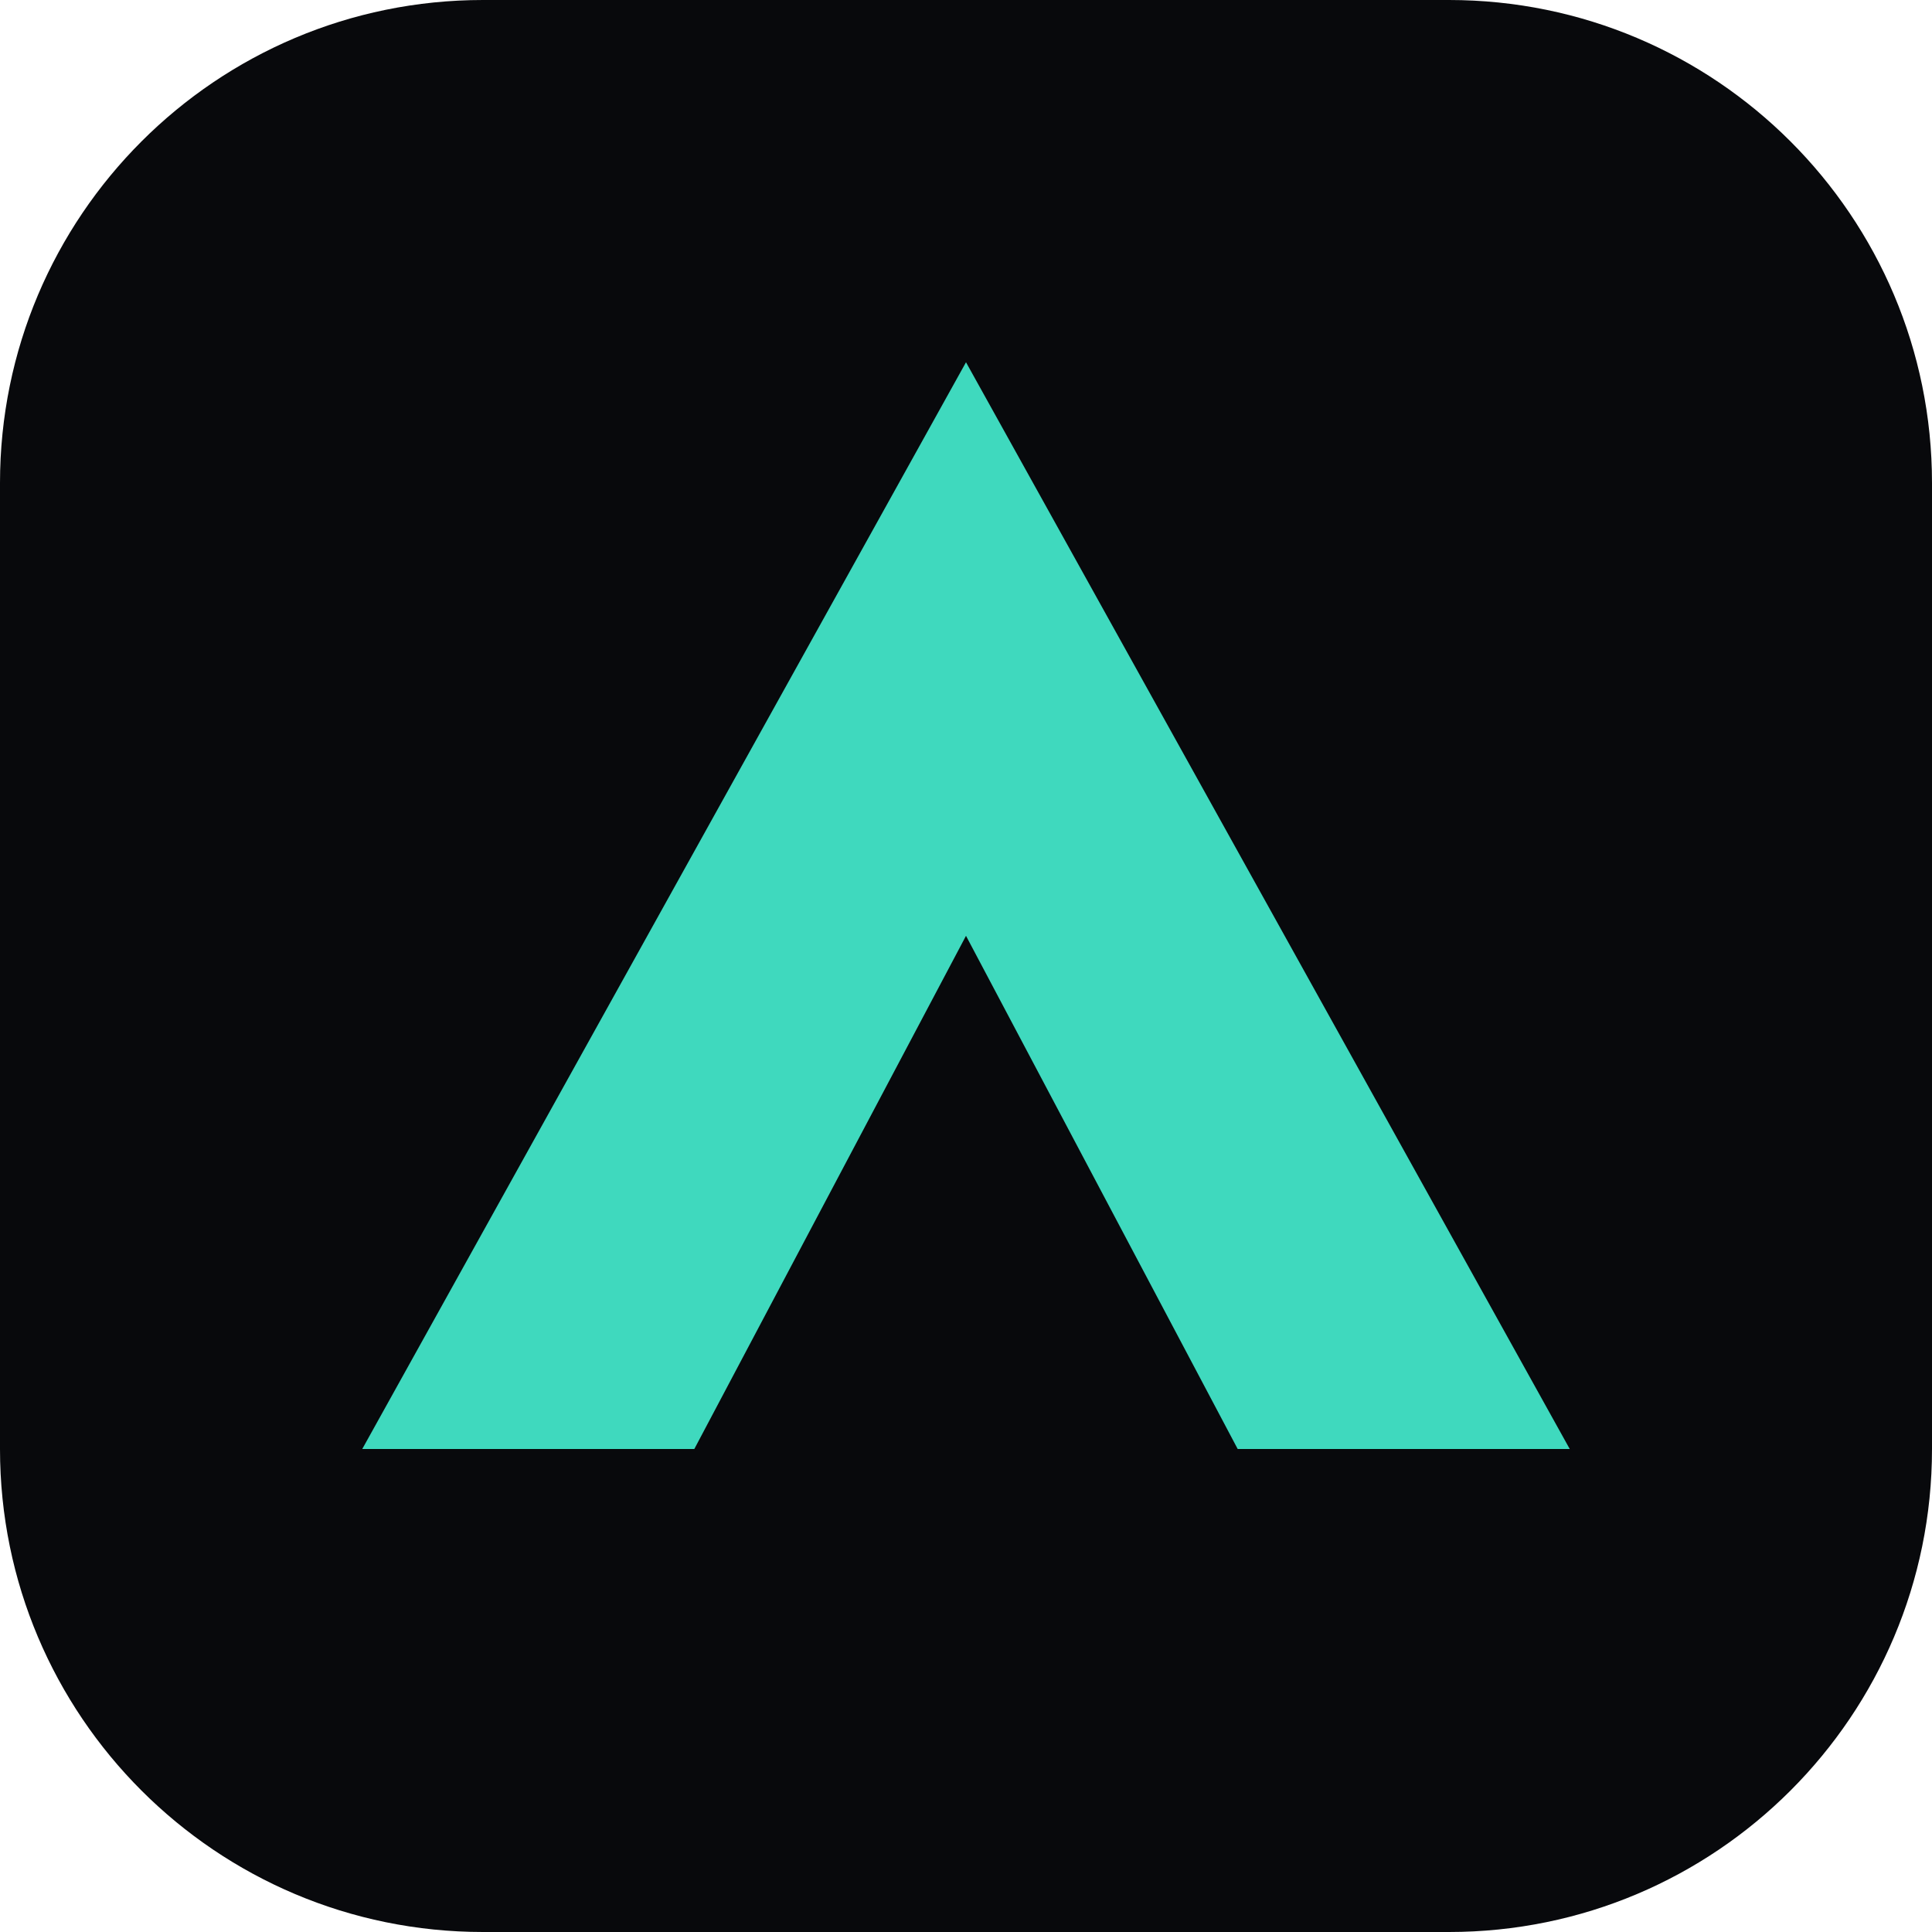
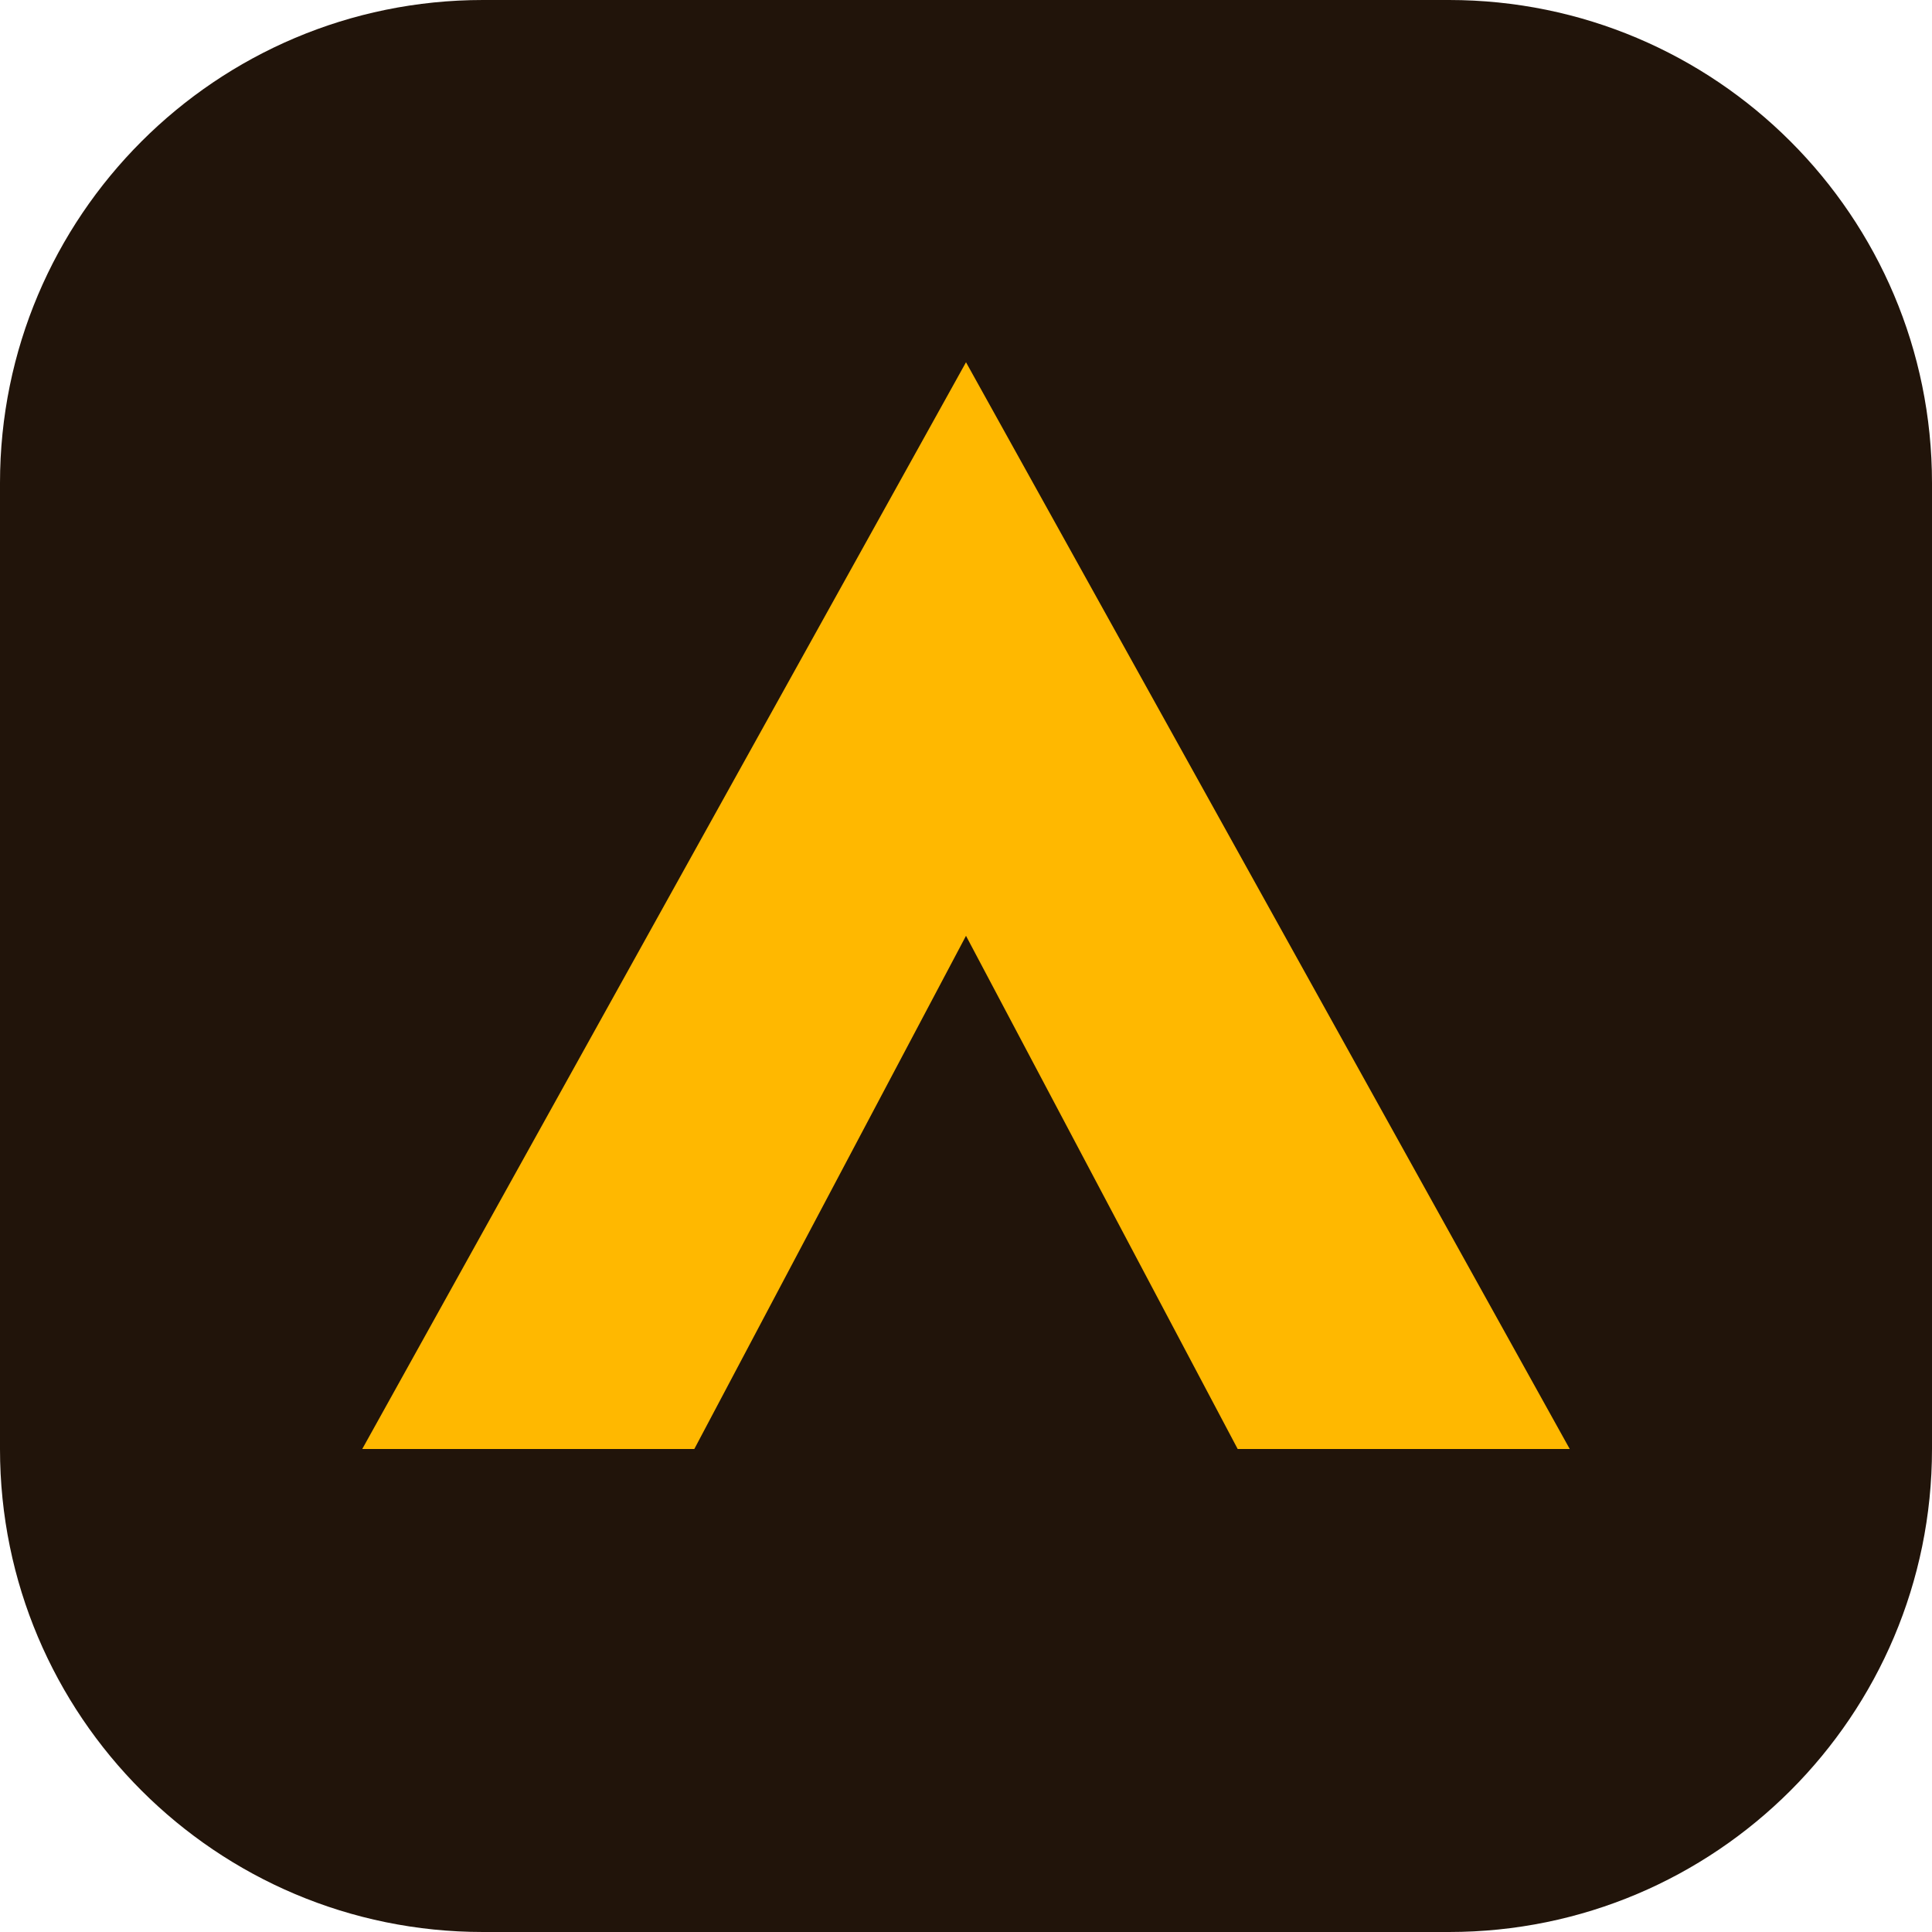
<svg xmlns="http://www.w3.org/2000/svg" viewBox="0 0 32 32" fill="none">
-   <rect width="32" height="32" rx="8" fill="#08090c" />
-   <path d="M16 6 L26 24 H20.5 L16 15.5 L11.5 24 H6 Z" fill="#3fd9be" />
+   <rect width="32" height="32" rx="8" fill="#21140a" />
+   <path d="M16 6 L26 24 H20.5 L16 15.5 L11.5 24 H6 Z" fill="#ffb800" />
</svg>
